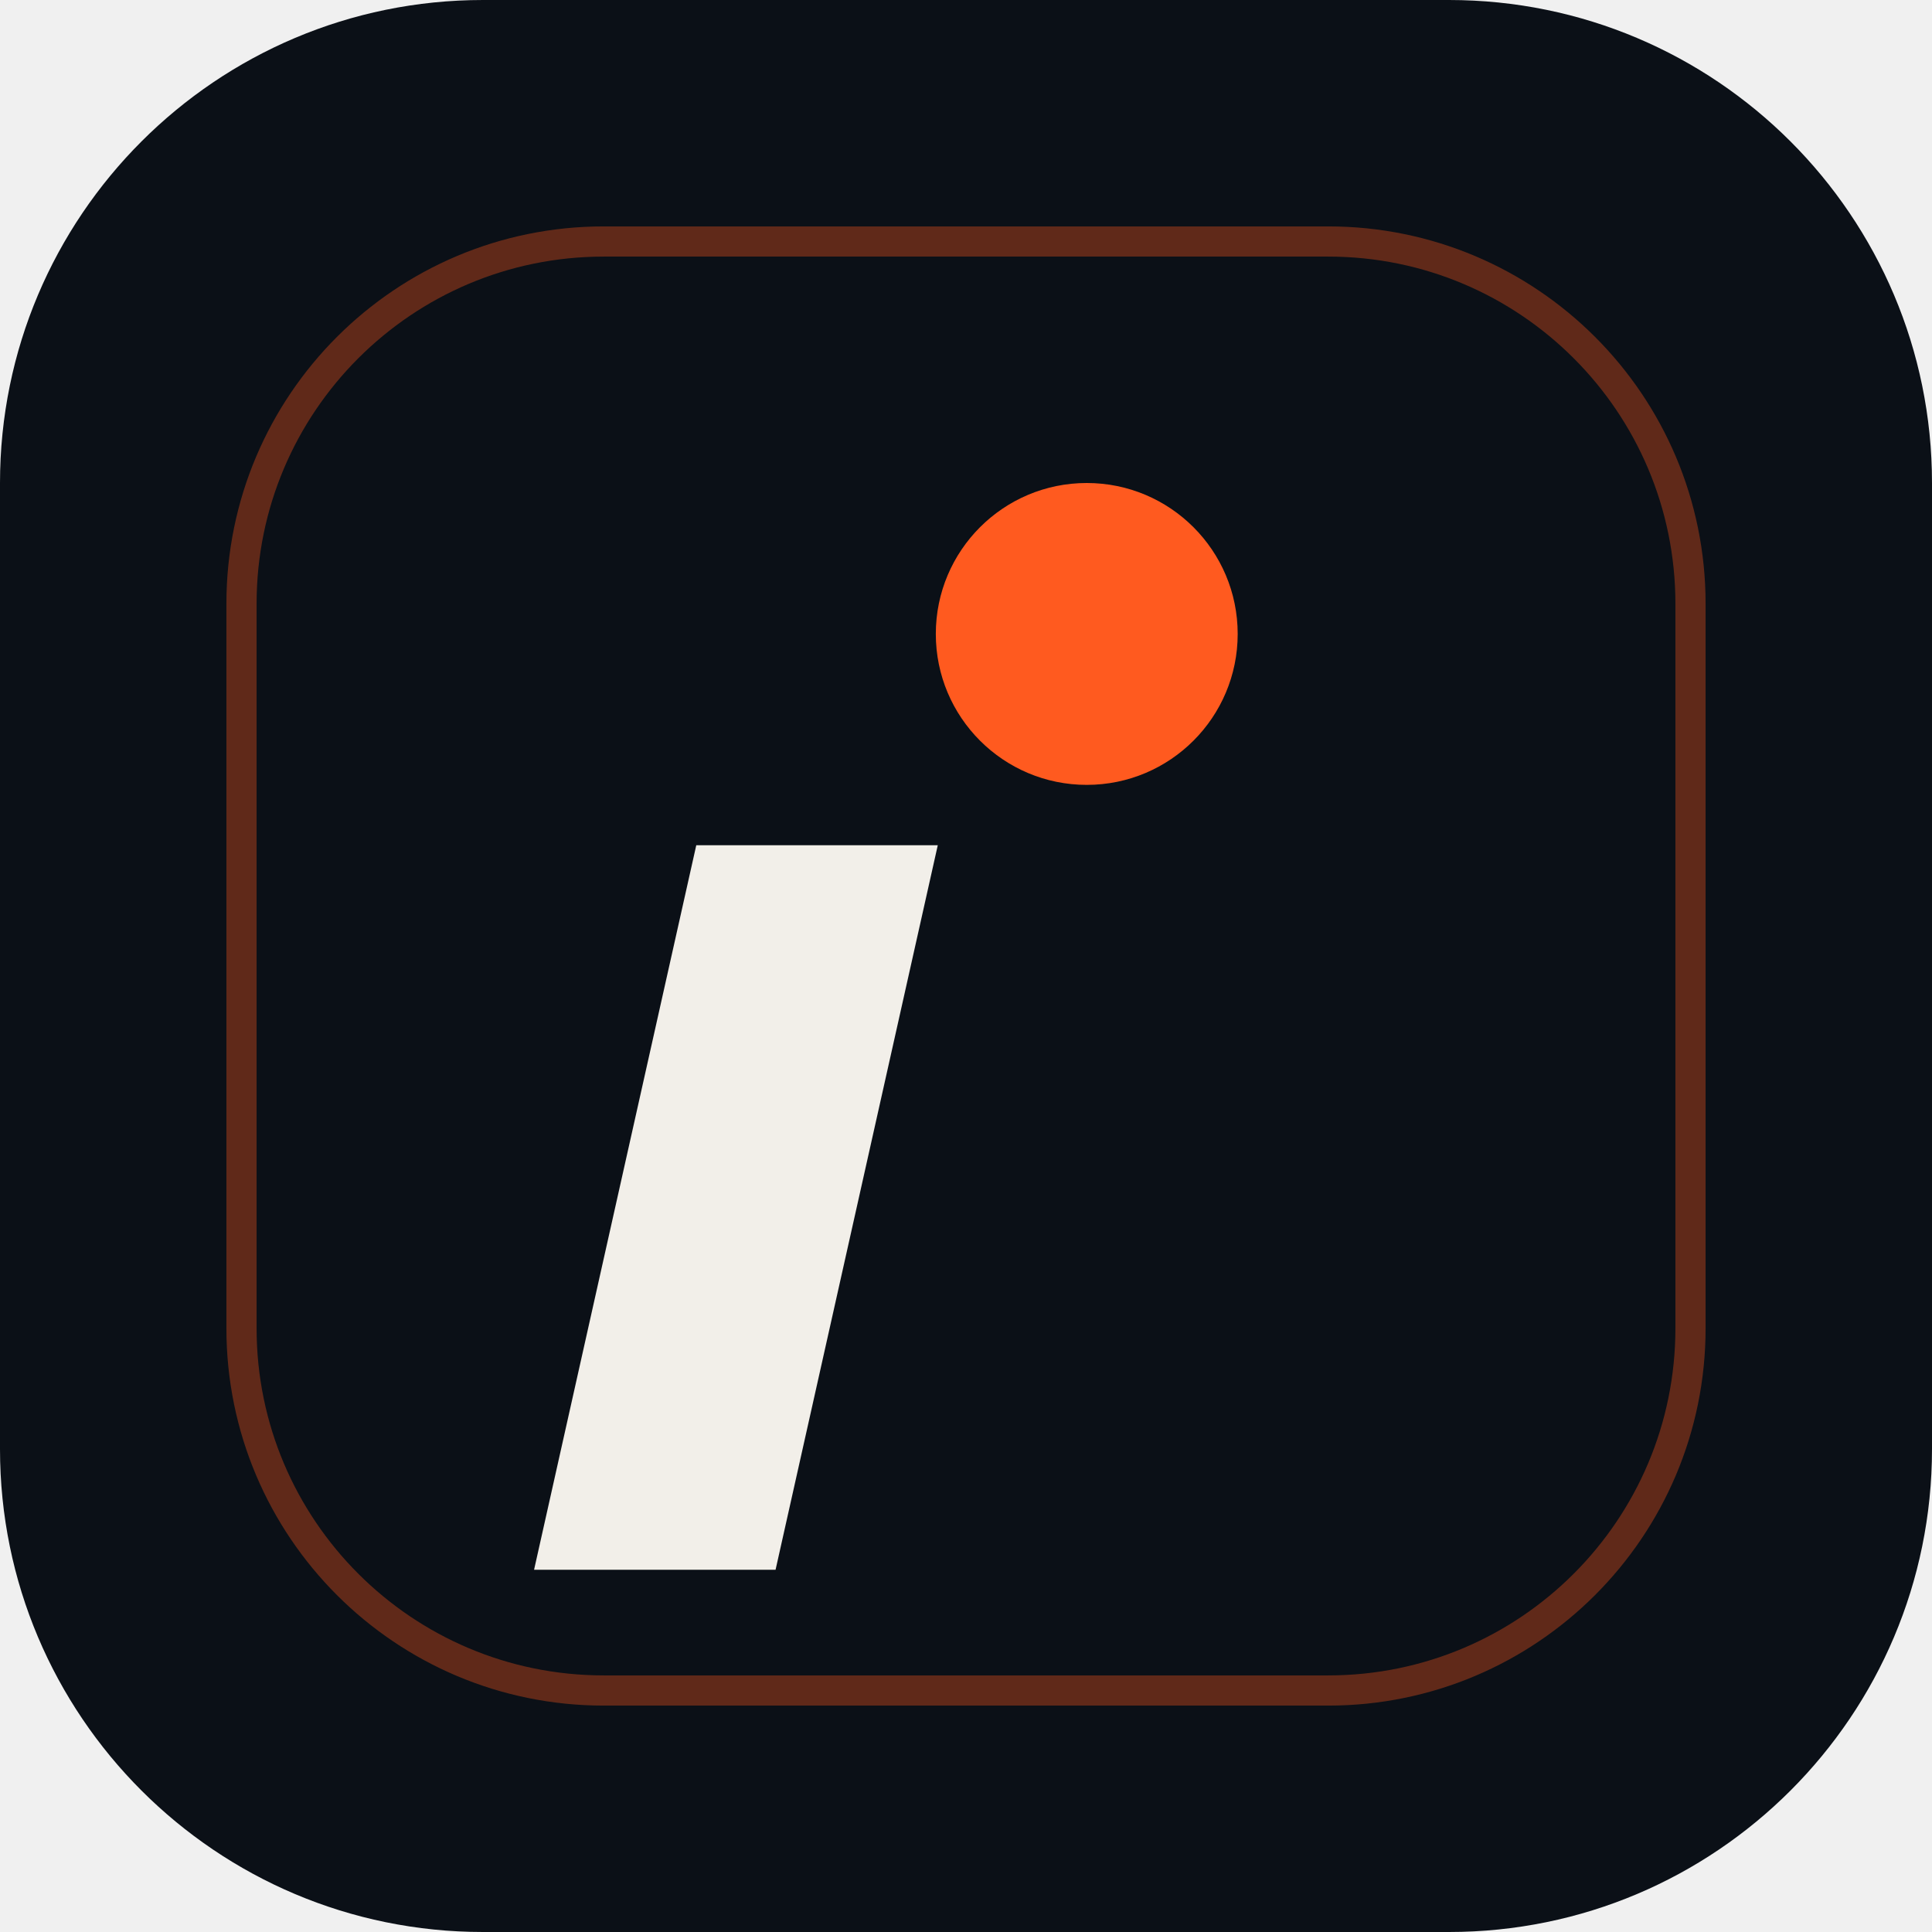
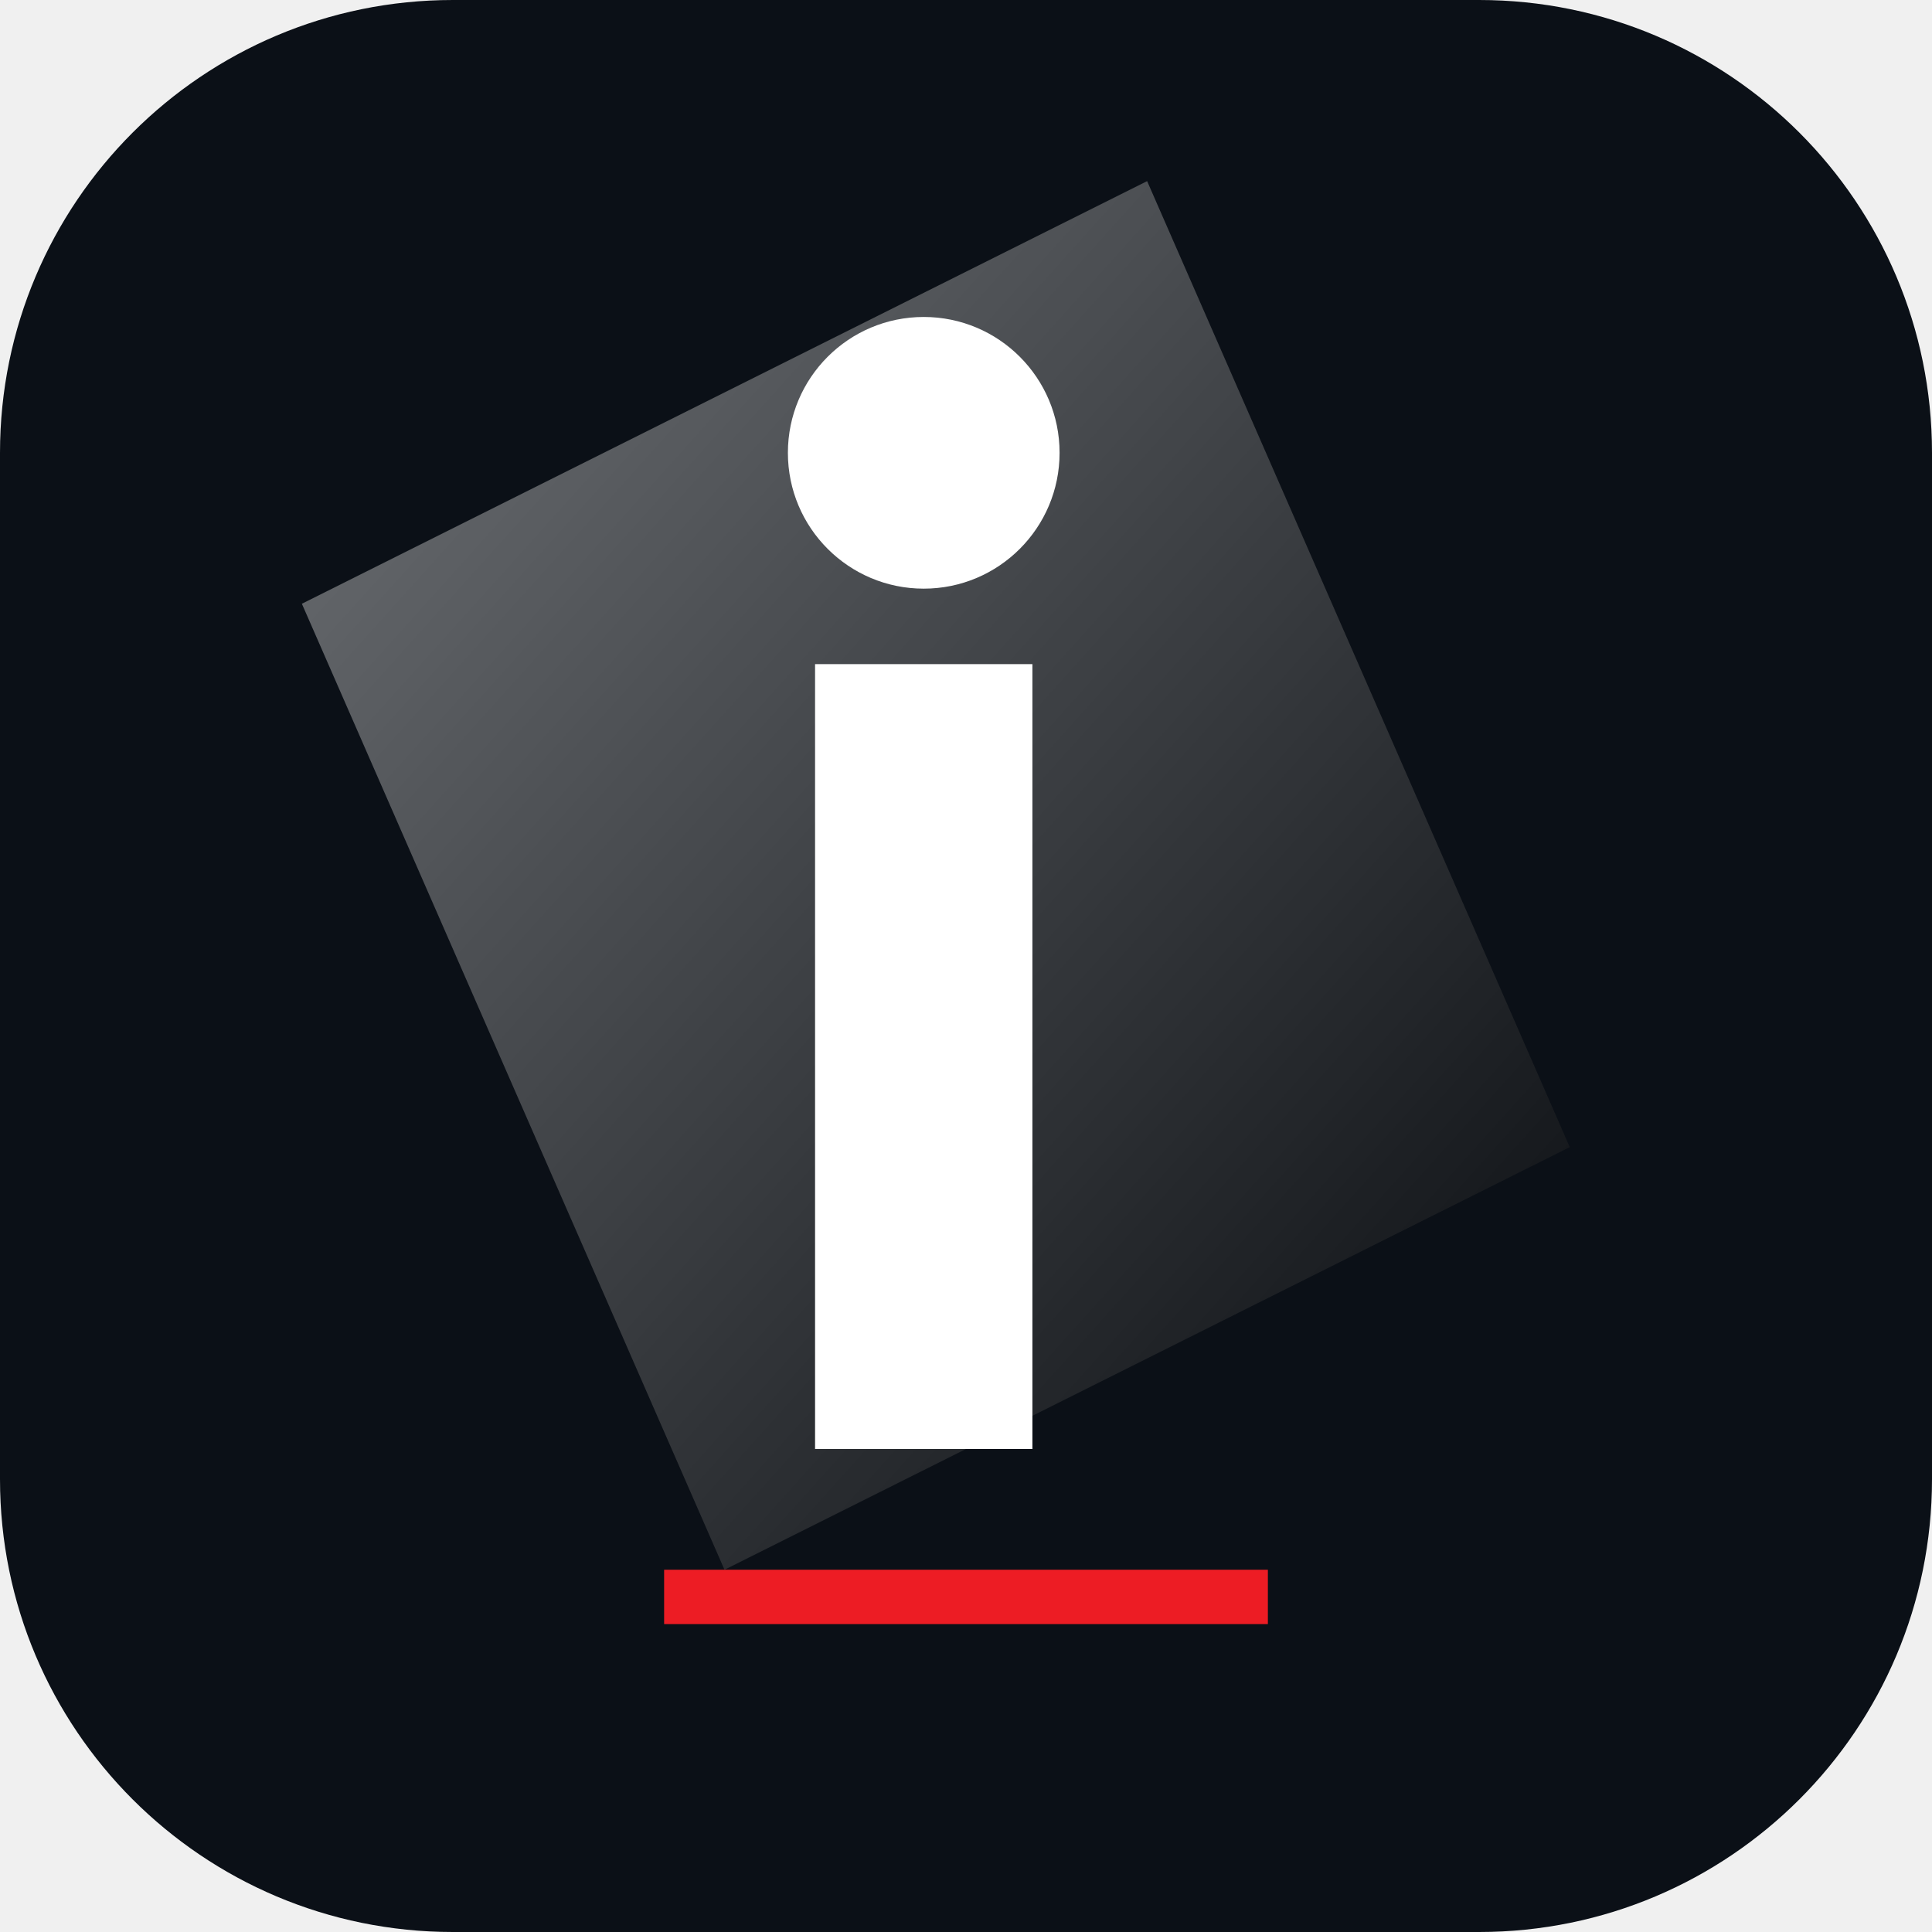
- <svg xmlns="http://www.w3.org/2000/svg" viewBox="0 0 64 64">
-   <rect width="64" height="64" rx="16" fill="#0B1017" />
-   <rect x="8" y="8" width="48" height="48" rx="12" fill="none" stroke="#FF5A1F" stroke-opacity=".35" />
-   <circle cx="36" cy="21" r="5" fill="#FF5A1F" />
-   <path d="M27 28h8l-2 24h-8z" fill="#F2EFE9" transform="skewX(-8)" />
+ <svg xmlns="http://www.w3.org/2000/svg" viewBox="0 0 64 64" role="img" aria-label="İKON">
+   <defs>
+     <linearGradient id="bg" x1="0" y1="0" x2="1" y2="1">
+       <stop offset="0" stop-color="#ffffff" />
+       <stop offset="1" stop-color="#000000" />
+     </linearGradient>
+   </defs>
+   <rect width="64" height="64" rx="15" fill="#0B1017" />
+   <g>
+     <polygon points="10,20 38,6 52,38 24,52" fill="url(#bg)" opacity=".42" />
+     <rect x="27" y="22" width="7.2" height="26" fill="#ffffff" />
+     <circle cx="30.6" cy="15" r="4.5" fill="#ffffff" />
+     <rect x="22" y="52" width="20" height="1.8" fill="#ED1C24" />
+   </g>
</svg>
